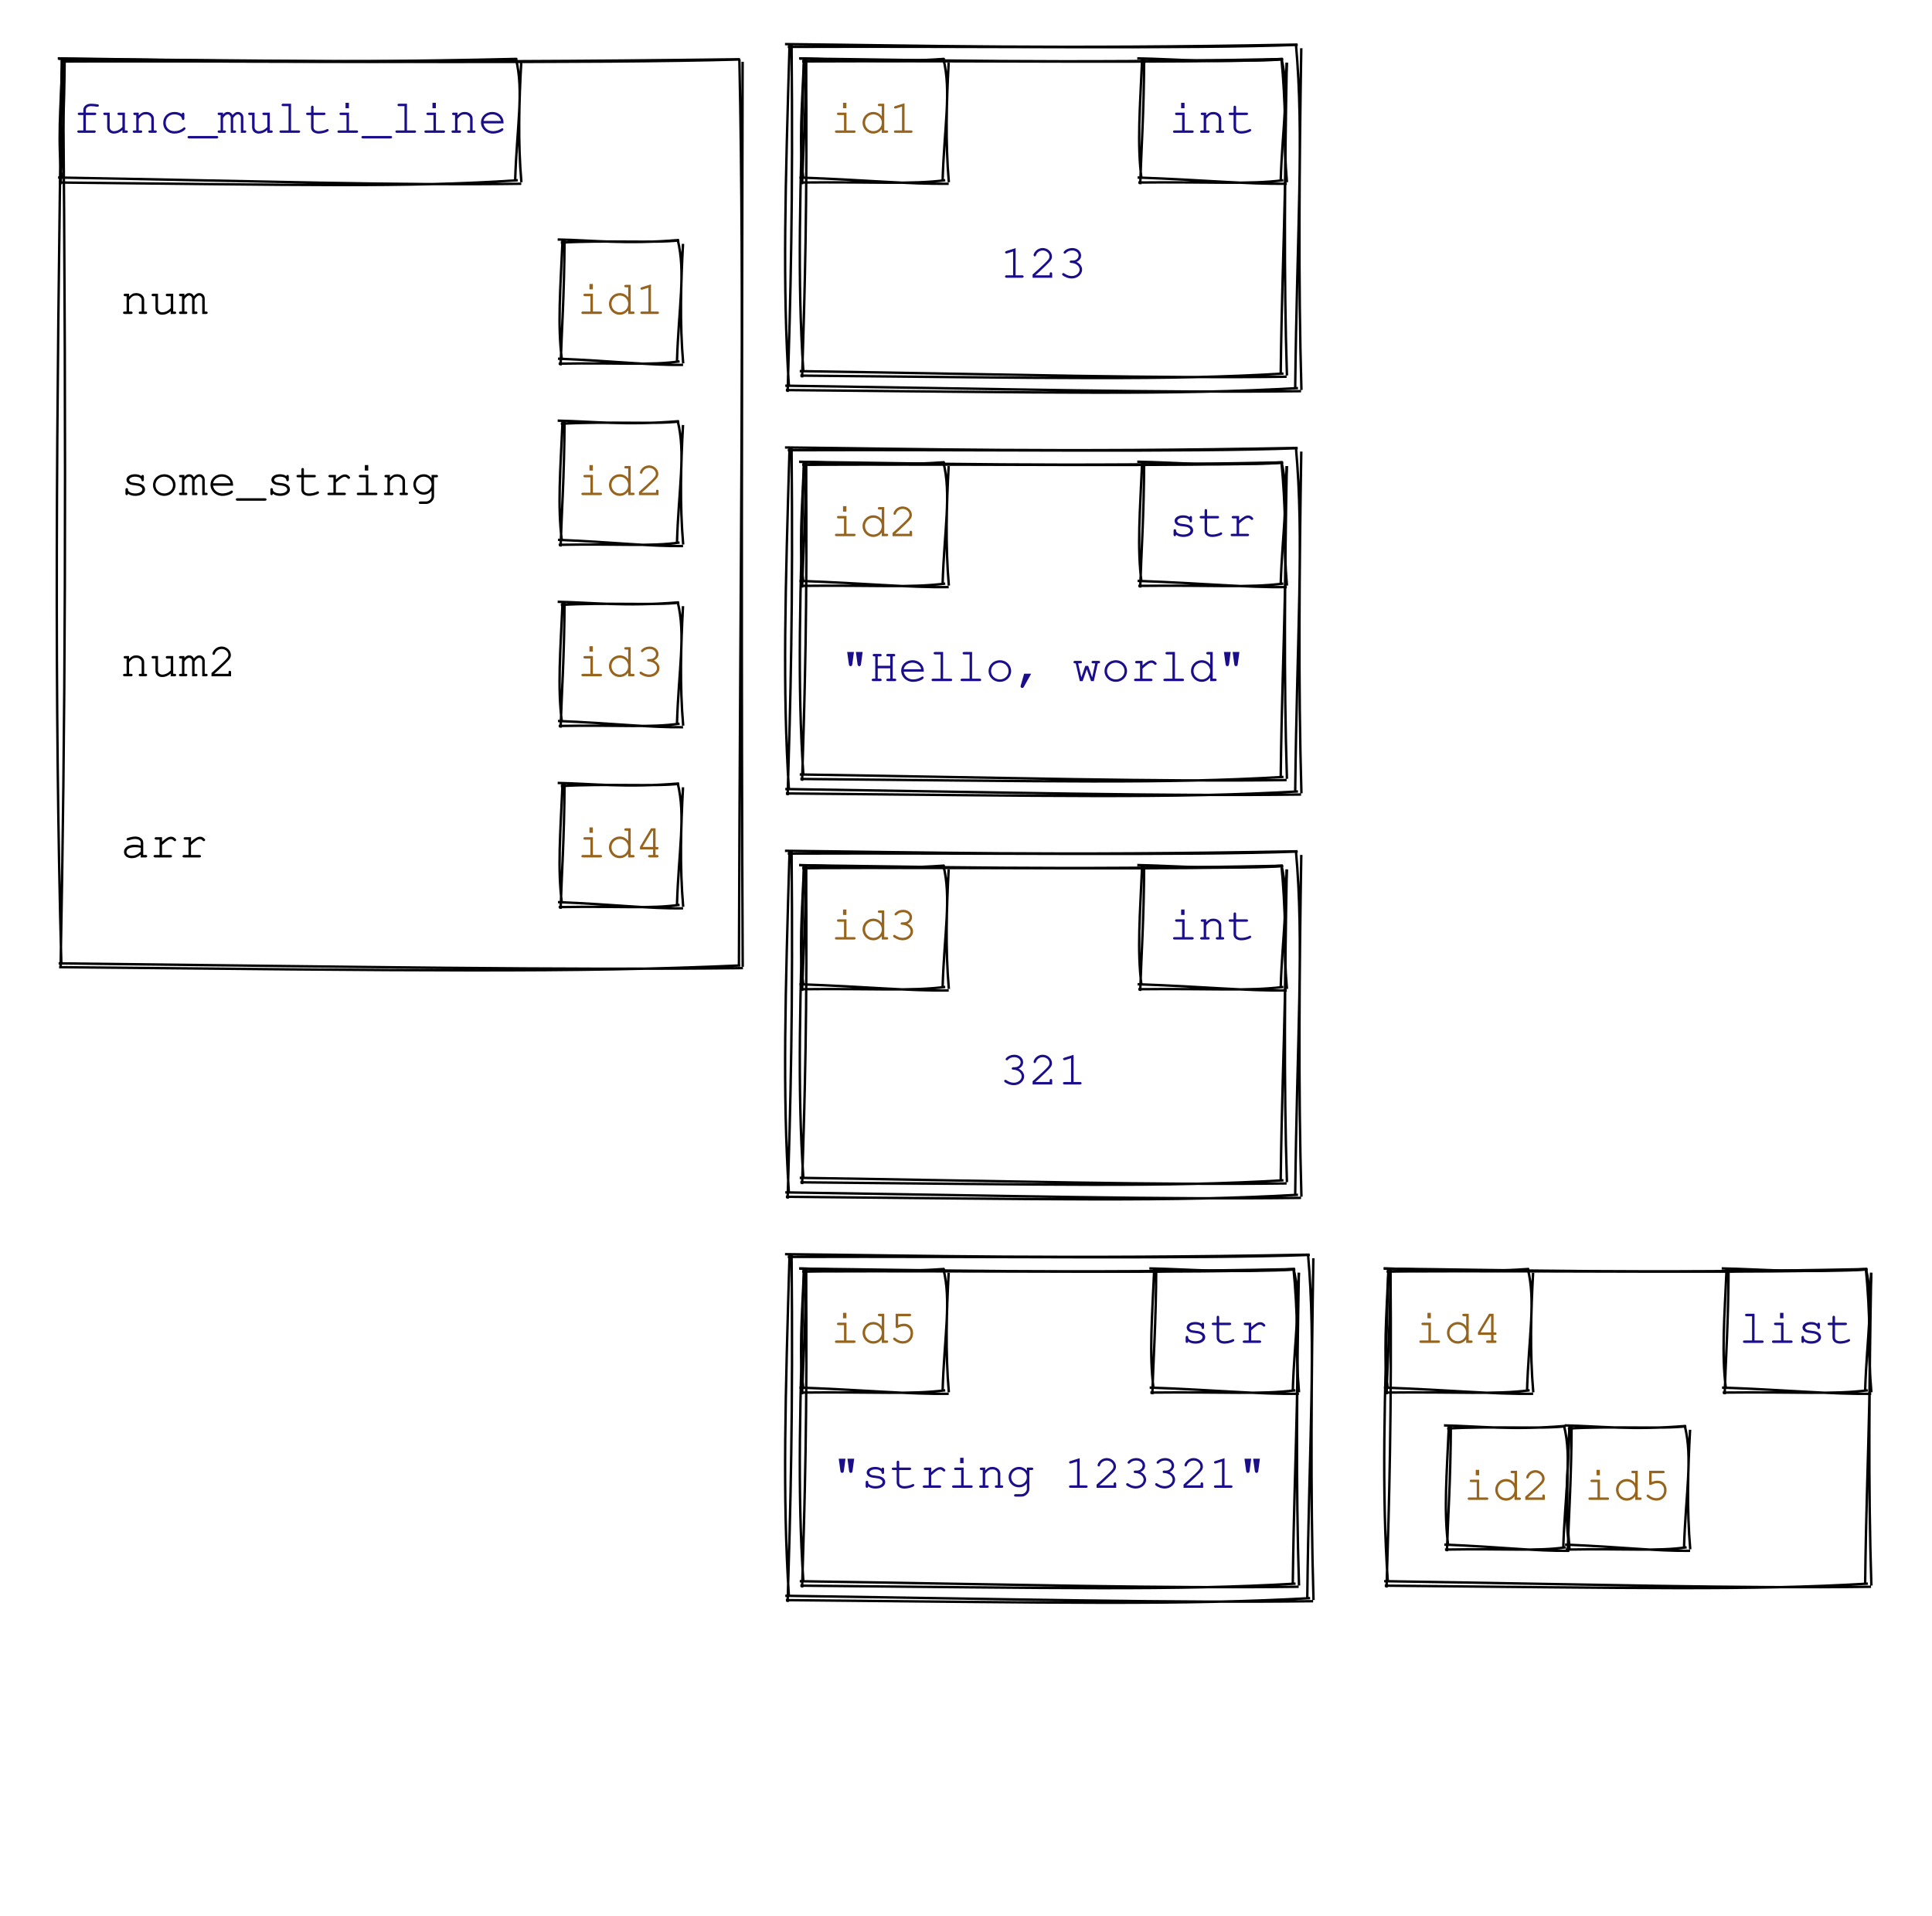
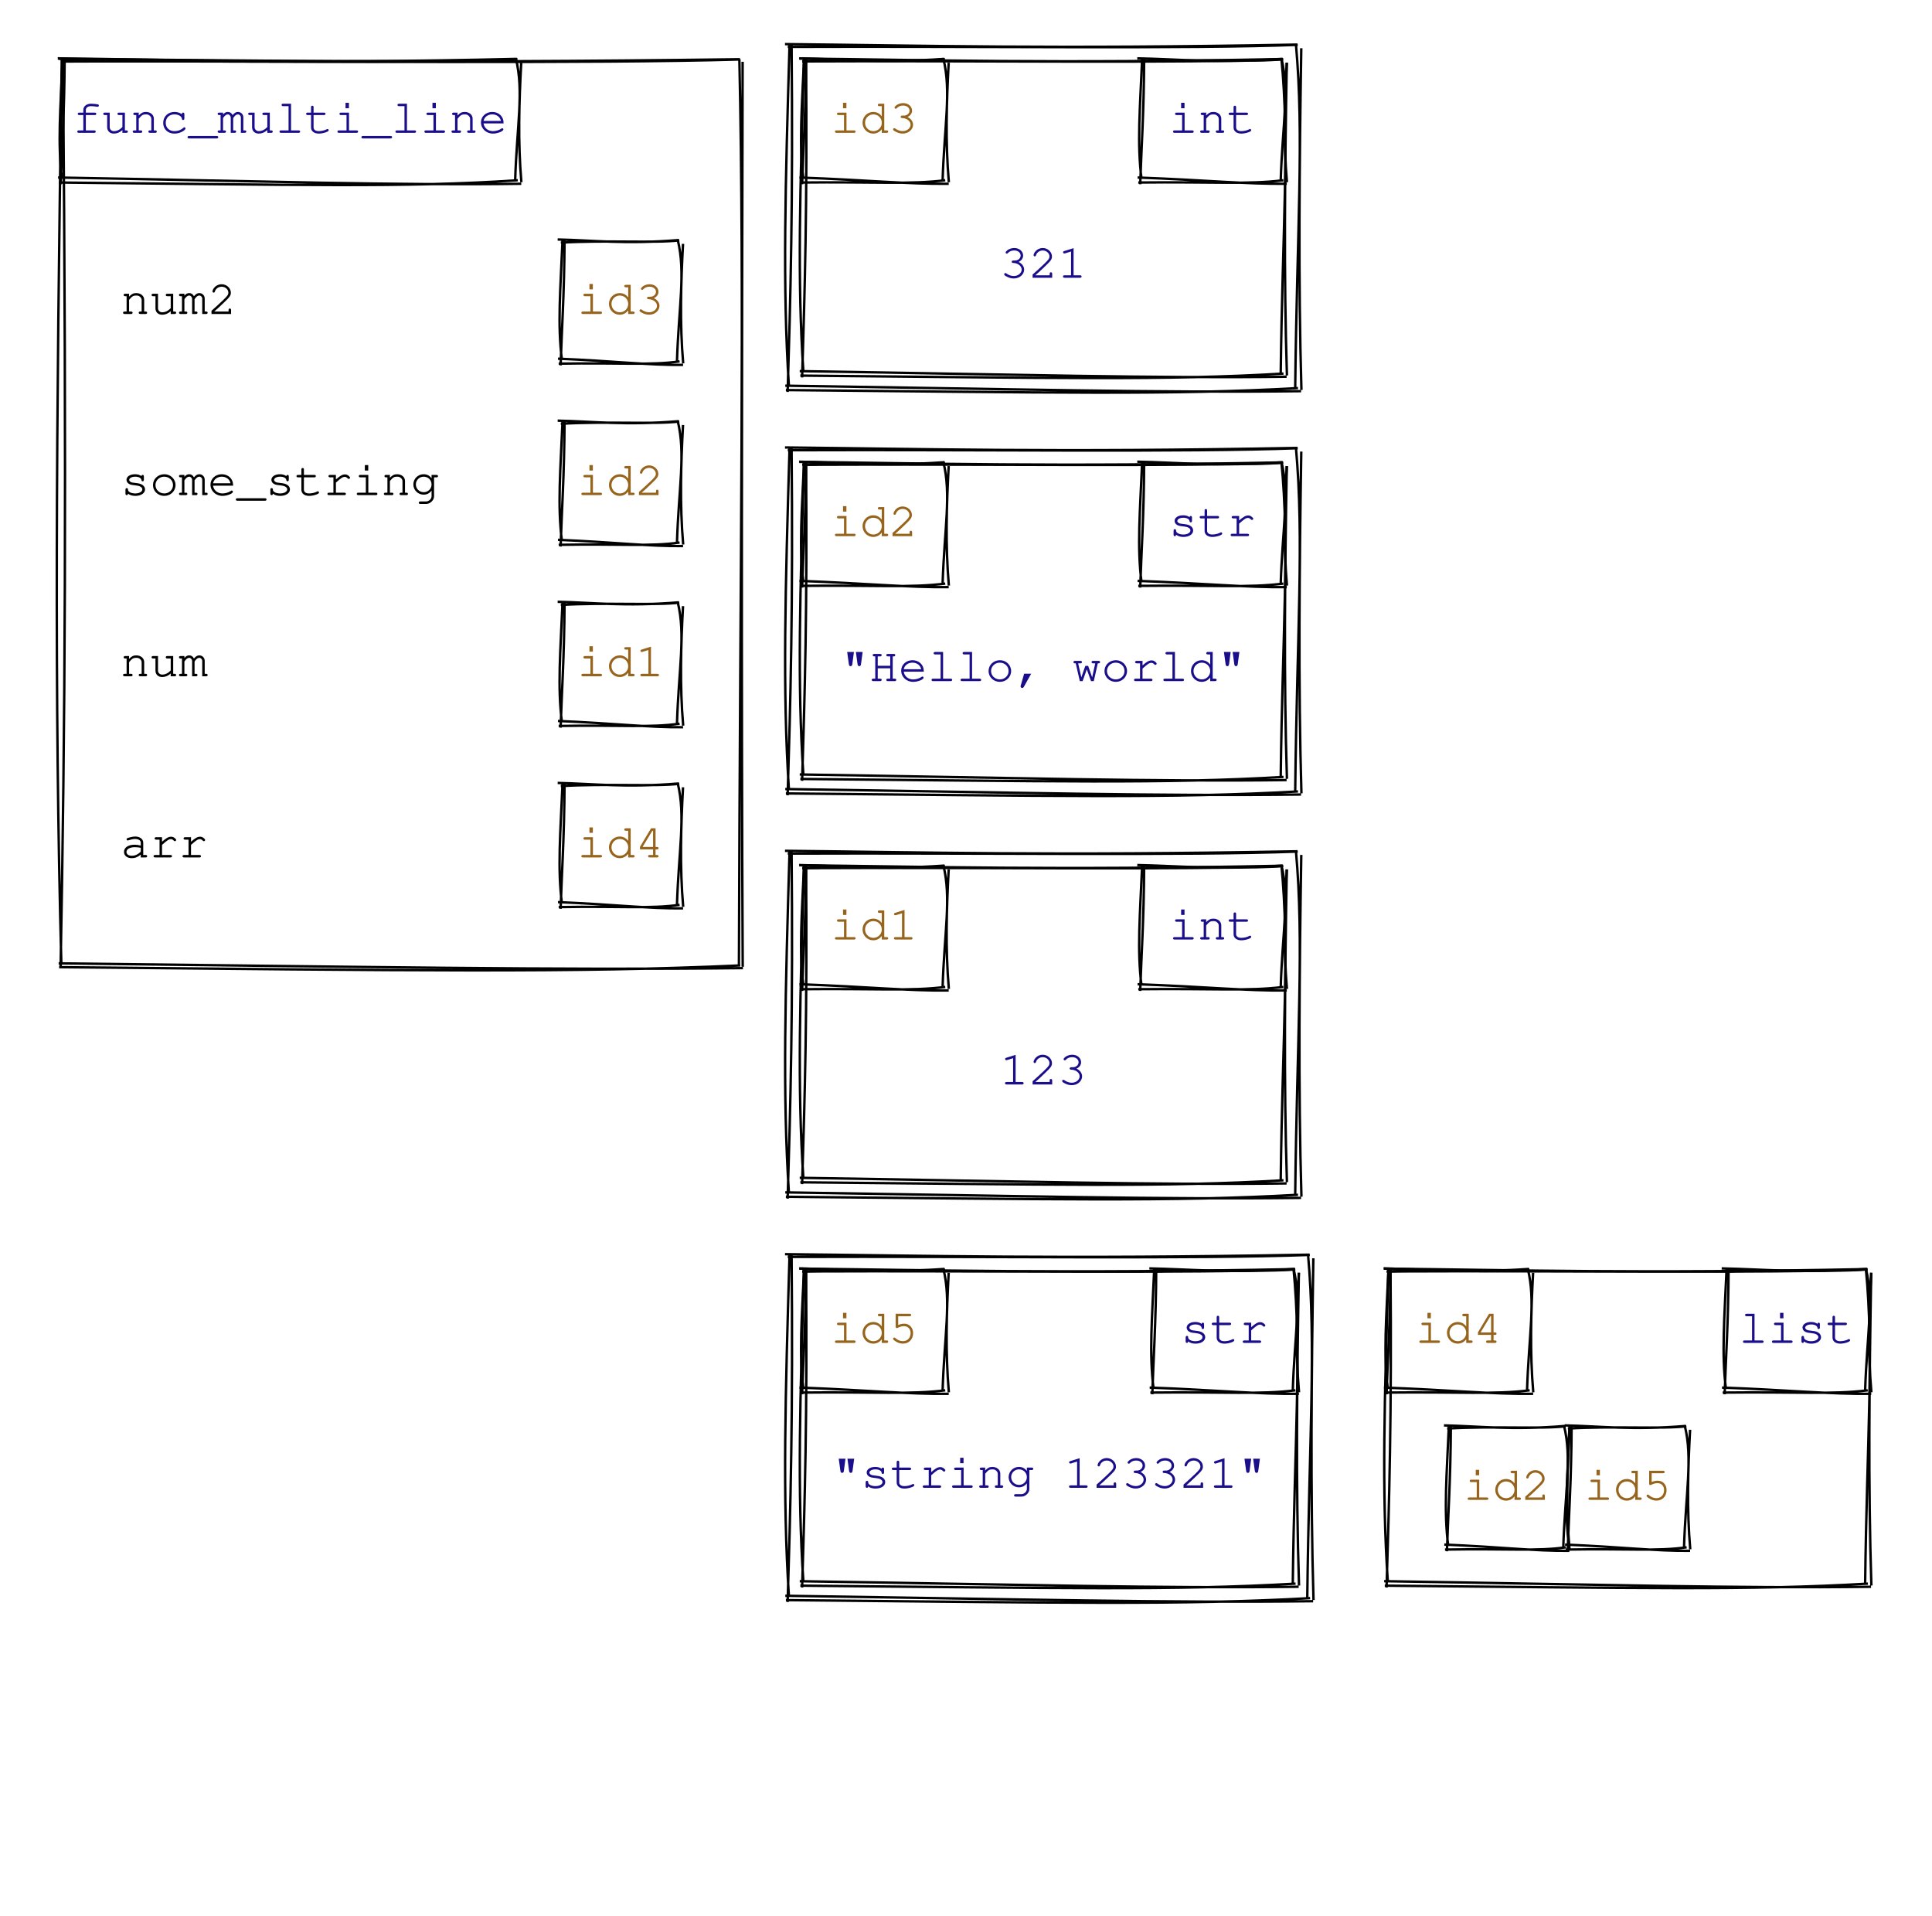
<svg xmlns="http://www.w3.org/2000/svg" width="800" height="793">
  <style>
        text {
            font-family: Consolas, Courier;
            font-size: 20px;
        }
        text.default {
            fill: rgb(0, 0, 0);
            text-anchor: middle;
        }
        text.attribute {
            fill: rgb(27, 14, 139);
            text-anchor: start;
        }
        text.variable {
            fill: rgb(0, 0, 0);
            text-anchor: start;
        }
        text.id { 
            fill: rgb(150, 100, 28);
            text-anchor: middle;
        }
        text.type {
            fill: rgb(27, 14, 139);
            text-anchor: middle;
        }
        text.value {
            fill: rgb(27, 14, 139);
            text-anchor: middle;
        }
        path {
            stroke: rgb(0, 0, 0);
        }
    </style>
  <g>
    <path d="M24.174 24.357 C97.538 24.947, 170.073 26.294, 306.293 24.528 M25.171 25.359 C133.996 25.338, 244.847 26.4, 306.45 24.627 M306.157 24.54 C308.306 124.457, 306.487 224.745, 305.973 399.886 M307.506 25.585 C307.226 154.505, 306.919 283.692, 307.544 400.273 M307.638 400.825 C229.451 401.679, 150.959 400.296, 24.28 398.857 M306.541 399.716 C238.476 402.791, 170.914 401.854, 24.492 400.434 M25.086 400.778 C26.939 302.199, 27.614 203.045, 26.08 24.351 M25.412 399.43 C22.491 289.003, 23.247 178.731, 25.573 24.532" stroke="rgb(0, 0, 0)" stroke-width="1" fill="none" />
  </g>
  <g>
    <path d="M230.917 99.157 C245.414 99.452, 258.823 101.217, 281.074 99.382 M232.224 100.47 C250.497 99.354, 271.424 100.746, 281.279 99.512 M280.614 99.244 C284.001 112.835, 281.012 127.036, 280.312 149.813 M282.831 100.962 C281.953 117.128, 281.449 133.733, 282.895 150.449 M282.836 151.081 C268.802 151.264, 254.367 149.452, 231.057 148.503 M281.399 149.628 C269.161 151.342, 257.584 150.114, 231.334 150.568 M232.142 151.278 C232.568 137.087, 233.678 121.949, 233.775 98.933 M232.678 149.063 C230.806 134.399, 232.048 119.991, 232.942 99.231" stroke="rgb(0, 0, 0)" stroke-width="1" fill="none" />
  </g>
-   <text x="50" y="130" class="variable">num</text>
-   <text x="257" y="130" class="id">id1</text>
+   <text x="50" y="130" class="variable">num2</text>
+   <text x="257" y="130" class="id">id3</text>
  <g>
    <path d="M230.917 174.157 C245.414 174.452, 258.823 176.217, 281.074 174.382 M232.224 175.47 C250.497 174.354, 271.424 175.746, 281.279 174.512 M280.614 174.244 C284.001 187.835, 281.012 202.036, 280.312 224.813 M282.831 175.962 C281.953 192.128, 281.449 208.733, 282.895 225.449 M282.836 226.081 C268.802 226.264, 254.367 224.452, 231.057 223.503 M281.399 224.628 C269.161 226.342, 257.584 225.114, 231.334 225.568 M232.142 226.278 C232.568 212.087, 233.678 196.949, 233.775 173.933 M232.678 224.063 C230.806 209.399, 232.048 194.991, 232.942 174.231" stroke="rgb(0, 0, 0)" stroke-width="1" fill="none" />
  </g>
  <text x="50" y="205" class="variable">some_string</text>
  <text x="257" y="205" class="id">id2</text>
  <g>
    <path d="M230.917 249.157 C245.414 249.452, 258.823 251.217, 281.074 249.382 M232.224 250.47 C250.497 249.354, 271.424 250.746, 281.279 249.512 M280.614 249.244 C284.001 262.835, 281.012 277.036, 280.312 299.813 M282.831 250.962 C281.953 267.128, 281.449 283.733, 282.895 300.449 M282.836 301.081 C268.802 301.264, 254.367 299.452, 231.057 298.503 M281.399 299.628 C269.161 301.342, 257.584 300.114, 231.334 300.568 M232.142 301.278 C232.568 287.087, 233.678 271.949, 233.775 248.933 M232.678 299.063 C230.806 284.399, 232.048 269.991, 232.942 249.231" stroke="rgb(0, 0, 0)" stroke-width="1" fill="none" />
  </g>
-   <text x="50" y="280" class="variable">num2</text>
-   <text x="257" y="280" class="id">id3</text>
+   <text x="50" y="280" class="variable">num</text>
+   <text x="257" y="280" class="id">id1</text>
  <g>
    <path d="M230.917 324.157 C245.414 324.452, 258.823 326.217, 281.074 324.382 M232.224 325.47 C250.497 324.354, 271.424 325.746, 281.279 324.512 M280.614 324.244 C284.001 337.835, 281.012 352.036, 280.312 374.813 M282.831 325.962 C281.953 342.128, 281.449 358.733, 282.895 375.449 M282.836 376.081 C268.802 376.264, 254.367 374.452, 231.057 373.503 M281.399 374.628 C269.161 376.342, 257.584 375.114, 231.334 375.568 M232.142 376.278 C232.568 362.087, 233.678 346.949, 233.775 323.933 M232.678 374.063 C230.806 359.399, 232.048 344.991, 232.942 324.231" stroke="rgb(0, 0, 0)" stroke-width="1" fill="none" />
  </g>
  <text x="50" y="355" class="variable">arr</text>
  <text x="257" y="355" class="id">id4</text>
  <g>
    <path d="M23.917 24.157 C74.184 24.741, 123.362 26.505, 214.074 24.382 M25.224 25.47 C97.972 25.011, 173.373 26.402, 214.279 24.512 M213.614 24.244 C217.001 37.835, 214.012 52.036, 213.312 74.813 M215.831 25.962 C214.953 42.128, 214.449 58.733, 215.895 75.449 M215.836 76.081 C163.061 76.829, 109.885 75.017, 24.057 73.503 M214.399 74.628 C168.444 77.739, 123.15 76.511, 24.334 75.568 M25.142 76.278 C25.568 62.087, 26.678 46.949, 26.775 23.933 M25.678 74.063 C23.806 59.399, 25.048 44.991, 25.942 24.231" stroke="rgb(0, 0, 0)" stroke-width="1" fill="none" />
  </g>
  <text x="120" y="55" class="type">func_multi_line</text>
  <g>
    <path d="M331.026 24.241 C383.675 24.786, 435.345 26.373, 531.167 24.444 M332.201 25.423 C408.958 25.052, 488.104 26.304, 531.352 24.561 M530.614 24.244 C534.037 59.113, 531.048 94.591, 530.312 154.813 M532.831 25.962 C532.056 69.776, 531.552 114.028, 532.895 155.449 M532.752 155.973 C477.23 156.682, 421.347 155.051, 331.151 153.652 M531.459 154.666 C483.115 157.555, 435.366 156.45, 331.401 155.512 M332.142 156.278 C333.213 121.205, 334.323 85.185, 333.775 23.933 M332.678 154.063 C330.085 115.833, 331.327 77.859, 332.942 24.231" stroke="rgb(0, 0, 0)" stroke-width="1" fill="none" />
  </g>
  <g>
    <path d="M325.047 18.258 C380.728 18.812, 435.452 20.365, 537.185 18.456 M326.197 19.413 C407.647 19.1, 491.432 20.325, 537.366 18.571 M536.614 18.244 C540.042 56.305, 537.053 94.974, 536.312 160.813 M538.831 19.962 C538.071 67.923, 537.567 116.323, 538.895 161.449 M538.736 161.952 C479.896 162.688, 420.705 161.093, 325.17 159.682 M537.471 160.673 C486.241 163.603, 435.593 162.523, 325.414 161.5 M326.142 162.278 C327.31 124.073, 328.42 84.92, 327.775 17.933 M326.678 160.063 C323.977 118.298, 325.219 76.789, 326.942 18.231" stroke="rgb(0, 0, 0)" stroke-width="1" fill="none" />
  </g>
-   <text x="432" y="115" class="value">123</text>
+   <text x="432" y="115" class="value">321</text>
  <g>
    <path d="M330.917 24.157 C347.969 24.473, 363.933 26.237, 391.074 24.382 M332.224 25.47 C354.388 24.401, 379.206 25.793, 391.279 24.512 M390.614 24.244 C394.001 37.835, 391.012 52.036, 390.312 74.813 M392.831 25.962 C391.953 42.128, 391.449 58.733, 392.895 75.449 M392.836 76.081 C376.035 76.304, 358.833 74.492, 331.057 73.503 M391.399 74.628 C376.753 76.441, 362.767 75.214, 331.334 75.568 M332.142 76.278 C332.568 62.087, 333.678 46.949, 333.775 23.933 M332.678 74.063 C330.806 59.399, 332.048 44.991, 332.942 24.231" stroke="rgb(0, 0, 0)" stroke-width="1" fill="none" />
  </g>
  <g>
    <path d="M470.917 24.157 C487.969 24.473, 503.933 26.237, 531.074 24.382 M472.224 25.47 C494.388 24.401, 519.206 25.793, 531.279 24.512 M530.614 24.244 C534.001 37.835, 531.012 52.036, 530.312 74.813 M532.831 25.962 C531.953 42.128, 531.449 58.733, 532.895 75.449 M532.836 76.081 C516.035 76.304, 498.833 74.492, 471.057 73.503 M531.399 74.628 C516.753 76.441, 502.767 75.214, 471.334 75.568 M472.142 76.278 C472.568 62.087, 473.678 46.949, 473.775 23.933 M472.678 74.063 C470.806 59.399, 472.048 44.991, 472.942 24.231" stroke="rgb(0, 0, 0)" stroke-width="1" fill="none" />
  </g>
-   <text x="362" y="55" class="id">id1</text>
+   <text x="362" y="55" class="id">id3</text>
  <text x="502" y="55" class="type">int</text>
  <g>
    <path d="M331.026 191.241 C383.675 191.786, 435.345 193.373, 531.167 191.444 M332.201 192.423 C408.958 192.052, 488.104 193.304, 531.352 191.561 M530.614 191.244 C534.037 226.113, 531.048 261.591, 530.312 321.813 M532.831 192.962 C532.056 236.776, 531.552 281.028, 532.895 322.449 M532.752 322.973 C477.23 323.682, 421.347 322.051, 331.151 320.652 M531.459 321.666 C483.115 324.555, 435.366 323.45, 331.401 322.512 M332.142 323.278 C333.213 288.205, 334.323 252.185, 333.775 190.933 M332.678 321.063 C330.085 282.833, 331.327 244.859, 332.942 191.231" stroke="rgb(0, 0, 0)" stroke-width="1" fill="none" />
  </g>
  <g>
    <path d="M325.047 185.258 C380.728 185.812, 435.452 187.365, 537.185 185.456 M326.197 186.413 C407.647 186.1, 491.432 187.325, 537.366 185.571 M536.614 185.244 C540.042 223.305, 537.053 261.974, 536.312 327.813 M538.831 186.962 C538.071 234.923, 537.567 283.323, 538.895 328.449 M538.736 328.952 C479.896 329.688, 420.705 328.093, 325.17 326.682 M537.471 327.673 C486.241 330.603, 435.593 329.523, 325.414 328.5 M326.142 329.278 C327.31 291.073, 328.42 251.92, 327.775 184.933 M326.678 327.063 C323.977 285.298, 325.219 243.789, 326.942 185.231" stroke="rgb(0, 0, 0)" stroke-width="1" fill="none" />
  </g>
  <text x="432" y="282" class="value">"Hello, world"</text>
  <g>
    <path d="M330.917 191.157 C347.969 191.473, 363.933 193.237, 391.074 191.382 M332.224 192.47 C354.388 191.401, 379.206 192.793, 391.279 191.512 M390.614 191.244 C394.001 204.835, 391.012 219.036, 390.312 241.813 M392.831 192.962 C391.953 209.128, 391.449 225.733, 392.895 242.449 M392.836 243.081 C376.035 243.304, 358.833 241.492, 331.057 240.503 M391.399 241.628 C376.753 243.441, 362.767 242.214, 331.334 242.568 M332.142 243.278 C332.568 229.087, 333.678 213.949, 333.775 190.933 M332.678 241.063 C330.806 226.399, 332.048 211.991, 332.942 191.231" stroke="rgb(0, 0, 0)" stroke-width="1" fill="none" />
  </g>
  <g>
    <path d="M470.917 191.157 C487.969 191.473, 503.933 193.237, 531.074 191.382 M472.224 192.47 C494.388 191.401, 519.206 192.793, 531.279 191.512 M530.614 191.244 C534.001 204.835, 531.012 219.036, 530.312 241.813 M532.831 192.962 C531.953 209.128, 531.449 225.733, 532.895 242.449 M532.836 243.081 C516.035 243.304, 498.833 241.492, 471.057 240.503 M531.399 241.628 C516.753 243.441, 502.767 242.214, 471.334 242.568 M472.142 243.278 C472.568 229.087, 473.678 213.949, 473.775 190.933 M472.678 241.063 C470.806 226.399, 472.048 211.991, 472.942 191.231" stroke="rgb(0, 0, 0)" stroke-width="1" fill="none" />
  </g>
  <text x="362" y="222" class="id">id2</text>
  <text x="502" y="222" class="type">str</text>
  <g>
    <path d="M331.026 358.241 C383.675 358.786, 435.345 360.373, 531.167 358.444 M332.201 359.423 C408.958 359.052, 488.104 360.304, 531.352 358.561 M530.614 358.244 C534.037 393.113, 531.048 428.591, 530.312 488.813 M532.831 359.962 C532.056 403.776, 531.552 448.028, 532.895 489.449 M532.752 489.973 C477.23 490.682, 421.347 489.051, 331.151 487.652 M531.459 488.666 C483.115 491.555, 435.366 490.45, 331.401 489.512 M332.142 490.278 C333.213 455.205, 334.323 419.185, 333.775 357.933 M332.678 488.063 C330.085 449.833, 331.327 411.859, 332.942 358.231" stroke="rgb(0, 0, 0)" stroke-width="1" fill="none" />
  </g>
  <g>
    <path d="M325.047 352.258 C380.728 352.812, 435.452 354.365, 537.185 352.456 M326.197 353.413 C407.647 353.1, 491.432 354.325, 537.366 352.571 M536.614 352.244 C540.042 390.305, 537.053 428.974, 536.312 494.813 M538.831 353.962 C538.071 401.923, 537.567 450.323, 538.895 495.449 M538.736 495.952 C479.896 496.688, 420.705 495.093, 325.17 493.682 M537.471 494.673 C486.241 497.603, 435.593 496.523, 325.414 495.5 M326.142 496.278 C327.31 458.073, 328.42 418.92, 327.775 351.933 M326.678 494.063 C323.977 452.298, 325.219 410.789, 326.942 352.231" stroke="rgb(0, 0, 0)" stroke-width="1" fill="none" />
  </g>
-   <text x="432" y="449" class="value">321</text>
+   <text x="432" y="449" class="value">123</text>
  <g>
    <path d="M330.917 358.157 C347.969 358.473, 363.933 360.237, 391.074 358.382 M332.224 359.47 C354.388 358.401, 379.206 359.793, 391.279 358.512 M390.614 358.244 C394.001 371.835, 391.012 386.036, 390.312 408.813 M392.831 359.962 C391.953 376.128, 391.449 392.733, 392.895 409.449 M392.836 410.081 C376.035 410.304, 358.833 408.492, 331.057 407.503 M391.399 408.628 C376.753 410.441, 362.767 409.214, 331.334 409.568 M332.142 410.278 C332.568 396.087, 333.678 380.949, 333.775 357.933 M332.678 408.063 C330.806 393.399, 332.048 378.991, 332.942 358.231" stroke="rgb(0, 0, 0)" stroke-width="1" fill="none" />
  </g>
  <g>
    <path d="M470.917 358.157 C487.969 358.473, 503.933 360.237, 531.074 358.382 M472.224 359.47 C494.388 358.401, 519.206 359.793, 531.279 358.512 M530.614 358.244 C534.001 371.835, 531.012 386.036, 530.312 408.813 M532.831 359.962 C531.953 376.128, 531.449 392.733, 532.895 409.449 M532.836 410.081 C516.035 410.304, 498.833 408.492, 471.057 407.503 M531.399 408.628 C516.753 410.441, 502.767 409.214, 471.334 409.568 M472.142 410.278 C472.568 396.087, 473.678 380.949, 473.775 357.933 M472.678 408.063 C470.806 393.399, 472.048 378.991, 472.942 358.231" stroke="rgb(0, 0, 0)" stroke-width="1" fill="none" />
  </g>
-   <text x="362" y="389" class="id">id3</text>
+   <text x="362" y="389" class="id">id1</text>
  <text x="502" y="389" class="type">int</text>
  <g>
    <path d="M331.035 525.248 C384.947 525.797, 437.889 527.37, 536.174 525.449 M332.199 526.419 C410.912 526.072, 491.991 527.313, 536.358 525.565 M535.614 525.244 C539.037 560.113, 536.048 595.591, 535.312 655.813 M537.831 526.962 C537.056 570.776, 536.552 615.028, 537.895 656.449 M537.745 656.964 C480.841 657.685, 423.579 656.069, 331.159 654.665 M536.464 655.669 C486.918 658.576, 437.961 657.481, 331.406 656.507 M332.142 657.278 C333.213 622.205, 334.323 586.185, 333.775 524.933 M332.678 655.063 C330.085 616.833, 331.327 578.859, 332.942 525.231" stroke="rgb(0, 0, 0)" stroke-width="1" fill="none" />
  </g>
  <g>
    <path d="M325.056 519.265 C382 519.823, 437.996 521.361, 542.193 519.461 M326.195 520.41 C409.6 520.12, 495.319 521.333, 542.372 519.575 M541.614 519.244 C545.042 557.305, 542.053 595.974, 541.312 661.813 M543.831 520.962 C543.071 568.923, 542.567 617.323, 543.895 662.449 M543.729 662.943 C483.507 663.689, 422.937 662.11, 325.178 660.695 M542.476 661.676 C490.044 664.622, 438.187 663.552, 325.42 662.495 M326.142 663.278 C327.31 625.073, 328.42 585.92, 327.775 518.933 M326.678 661.063 C323.977 619.298, 325.219 577.789, 326.942 519.231" stroke="rgb(0, 0, 0)" stroke-width="1" fill="none" />
  </g>
  <text x="434.5" y="616" class="value">"string 123321"</text>
  <g>
    <path d="M330.917 525.157 C347.969 525.473, 363.933 527.237, 391.074 525.382 M332.224 526.47 C354.388 525.401, 379.206 526.793, 391.279 525.512 M390.614 525.244 C394.001 538.835, 391.012 553.036, 390.312 575.813 M392.831 526.962 C391.953 543.128, 391.449 559.733, 392.895 576.449 M392.836 577.081 C376.035 577.304, 358.833 575.492, 331.057 574.503 M391.399 575.628 C376.753 577.441, 362.767 576.214, 331.334 576.568 M332.142 577.278 C332.568 563.087, 333.678 547.949, 333.775 524.933 M332.678 575.063 C330.806 560.399, 332.048 545.991, 332.942 525.231" stroke="rgb(0, 0, 0)" stroke-width="1" fill="none" />
  </g>
  <g>
    <path d="M475.917 525.157 C492.969 525.473, 508.933 527.237, 536.074 525.382 M477.224 526.47 C499.388 525.401, 524.206 526.793, 536.279 525.512 M535.614 525.244 C539.001 538.835, 536.012 553.036, 535.312 575.813 M537.831 526.962 C536.953 543.128, 536.449 559.733, 537.895 576.449 M537.836 577.081 C521.035 577.304, 503.833 575.492, 476.057 574.503 M536.399 575.628 C521.753 577.441, 507.767 576.214, 476.334 576.568 M477.142 577.278 C477.568 563.087, 478.678 547.949, 478.775 524.933 M477.678 575.063 C475.806 560.399, 477.048 545.991, 477.942 525.231" stroke="rgb(0, 0, 0)" stroke-width="1" fill="none" />
  </g>
  <text x="362" y="556" class="id">id5</text>
  <text x="507" y="556" class="type">str</text>
  <g>
    <path d="M573.026 525.241 C625.675 525.786, 677.345 527.373, 773.167 525.444 M574.201 526.423 C650.958 526.052, 730.104 527.304, 773.352 525.561 M772.614 525.244 C776.037 560.113, 773.048 595.591, 772.312 655.813 M774.831 526.962 C774.056 570.776, 773.552 615.028, 774.895 656.449 M774.752 656.973 C719.23 657.682, 663.347 656.051, 573.151 654.652 M773.459 655.666 C725.115 658.555, 677.366 657.45, 573.401 656.512 M574.142 657.278 C575.213 622.205, 576.323 586.185, 575.775 524.933 M574.678 655.063 C572.085 616.833, 573.327 578.859, 574.942 525.231" stroke="rgb(0, 0, 0)" stroke-width="1" fill="none" />
  </g>
  <g>
    <path d="M597.917 590.157 C612.414 590.452, 625.823 592.217, 648.074 590.382 M599.224 591.47 C617.497 590.354, 638.424 591.746, 648.279 590.512 M647.614 590.244 C651.001 603.835, 648.012 618.036, 647.312 640.813 M649.831 591.962 C648.953 608.128, 648.449 624.733, 649.895 641.449 M649.836 642.081 C635.802 642.264, 621.367 640.452, 598.057 639.503 M648.399 640.628 C636.161 642.342, 624.584 641.114, 598.334 641.568 M599.142 642.278 C599.568 628.087, 600.678 612.949, 600.775 589.933 M599.678 640.063 C597.806 625.399, 599.048 610.991, 599.942 590.231" stroke="rgb(0, 0, 0)" stroke-width="1" fill="none" />
  </g>
  <text x="624" y="621" class="id">id2</text>
  <g>
    <path d="M647.917 590.157 C662.414 590.452, 675.823 592.217, 698.074 590.382 M649.224 591.47 C667.497 590.354, 688.424 591.746, 698.279 590.512 M697.614 590.244 C701.001 603.835, 698.012 618.036, 697.312 640.813 M699.831 591.962 C698.953 608.128, 698.449 624.733, 699.895 641.449 M699.836 642.081 C685.802 642.264, 671.367 640.452, 648.057 639.503 M698.399 640.628 C686.161 642.342, 674.584 641.114, 648.334 641.568 M649.142 642.278 C649.568 628.087, 650.678 612.949, 650.775 589.933 M649.678 640.063 C647.806 625.399, 649.048 610.991, 649.942 590.231" stroke="rgb(0, 0, 0)" stroke-width="1" fill="none" />
  </g>
  <text x="674" y="621" class="id">id5</text>
  <g>
    <path d="M572.917 525.157 C589.969 525.473, 605.933 527.237, 633.074 525.382 M574.224 526.47 C596.388 525.401, 621.206 526.793, 633.279 525.512 M632.614 525.244 C636.001 538.835, 633.012 553.036, 632.312 575.813 M634.831 526.962 C633.953 543.128, 633.449 559.733, 634.895 576.449 M634.836 577.081 C618.035 577.304, 600.833 575.492, 573.057 574.503 M633.399 575.628 C618.753 577.441, 604.767 576.214, 573.334 576.568 M574.142 577.278 C574.568 563.087, 575.678 547.949, 575.775 524.933 M574.678 575.063 C572.806 560.399, 574.048 545.991, 574.942 525.231" stroke="rgb(0, 0, 0)" stroke-width="1" fill="none" />
  </g>
  <g>
    <path d="M712.917 525.157 C729.969 525.473, 745.933 527.237, 773.074 525.382 M714.224 526.47 C736.388 525.401, 761.206 526.793, 773.279 525.512 M772.614 525.244 C776.001 538.835, 773.012 553.036, 772.312 575.813 M774.831 526.962 C773.953 543.128, 773.449 559.733, 774.895 576.449 M774.836 577.081 C758.035 577.304, 740.833 575.492, 713.057 574.503 M773.399 575.628 C758.753 577.441, 744.767 576.214, 713.334 576.568 M714.142 577.278 C714.568 563.087, 715.678 547.949, 715.775 524.933 M714.678 575.063 C712.806 560.399, 714.048 545.991, 714.942 525.231" stroke="rgb(0, 0, 0)" stroke-width="1" fill="none" />
  </g>
  <text x="604" y="556" class="id">id4</text>
  <text x="744" y="556" class="type">list</text>
</svg>
